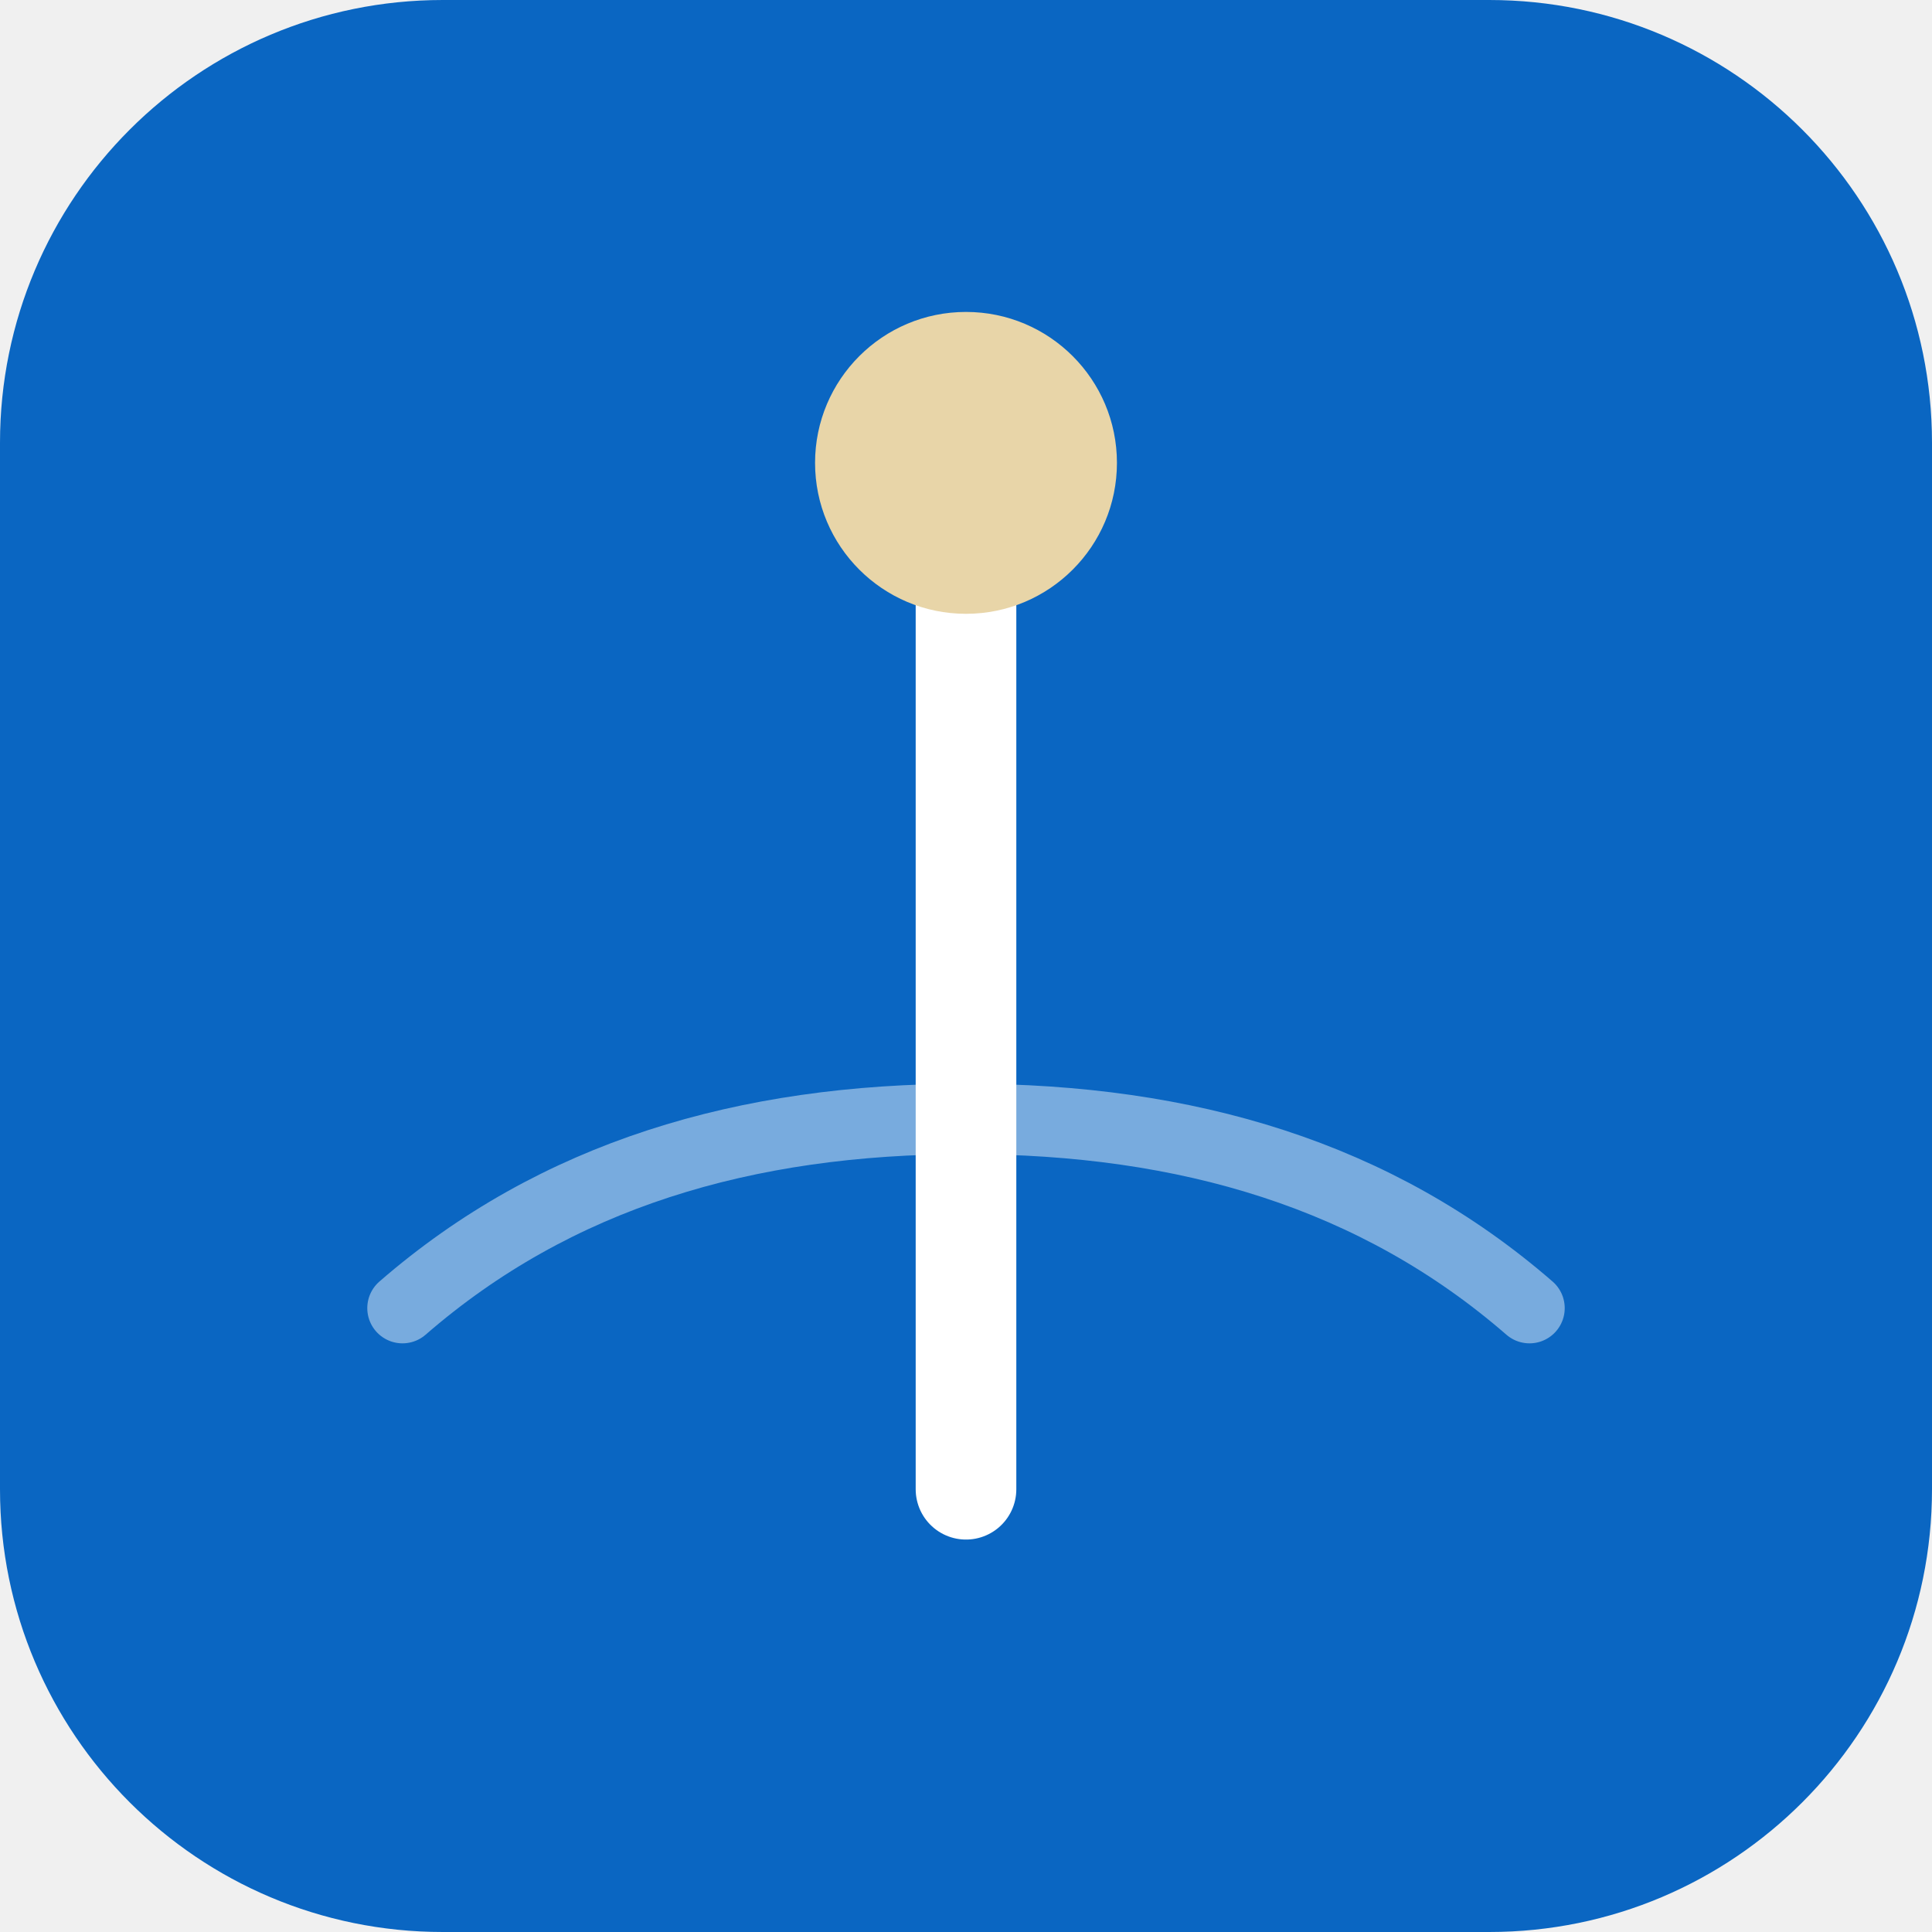
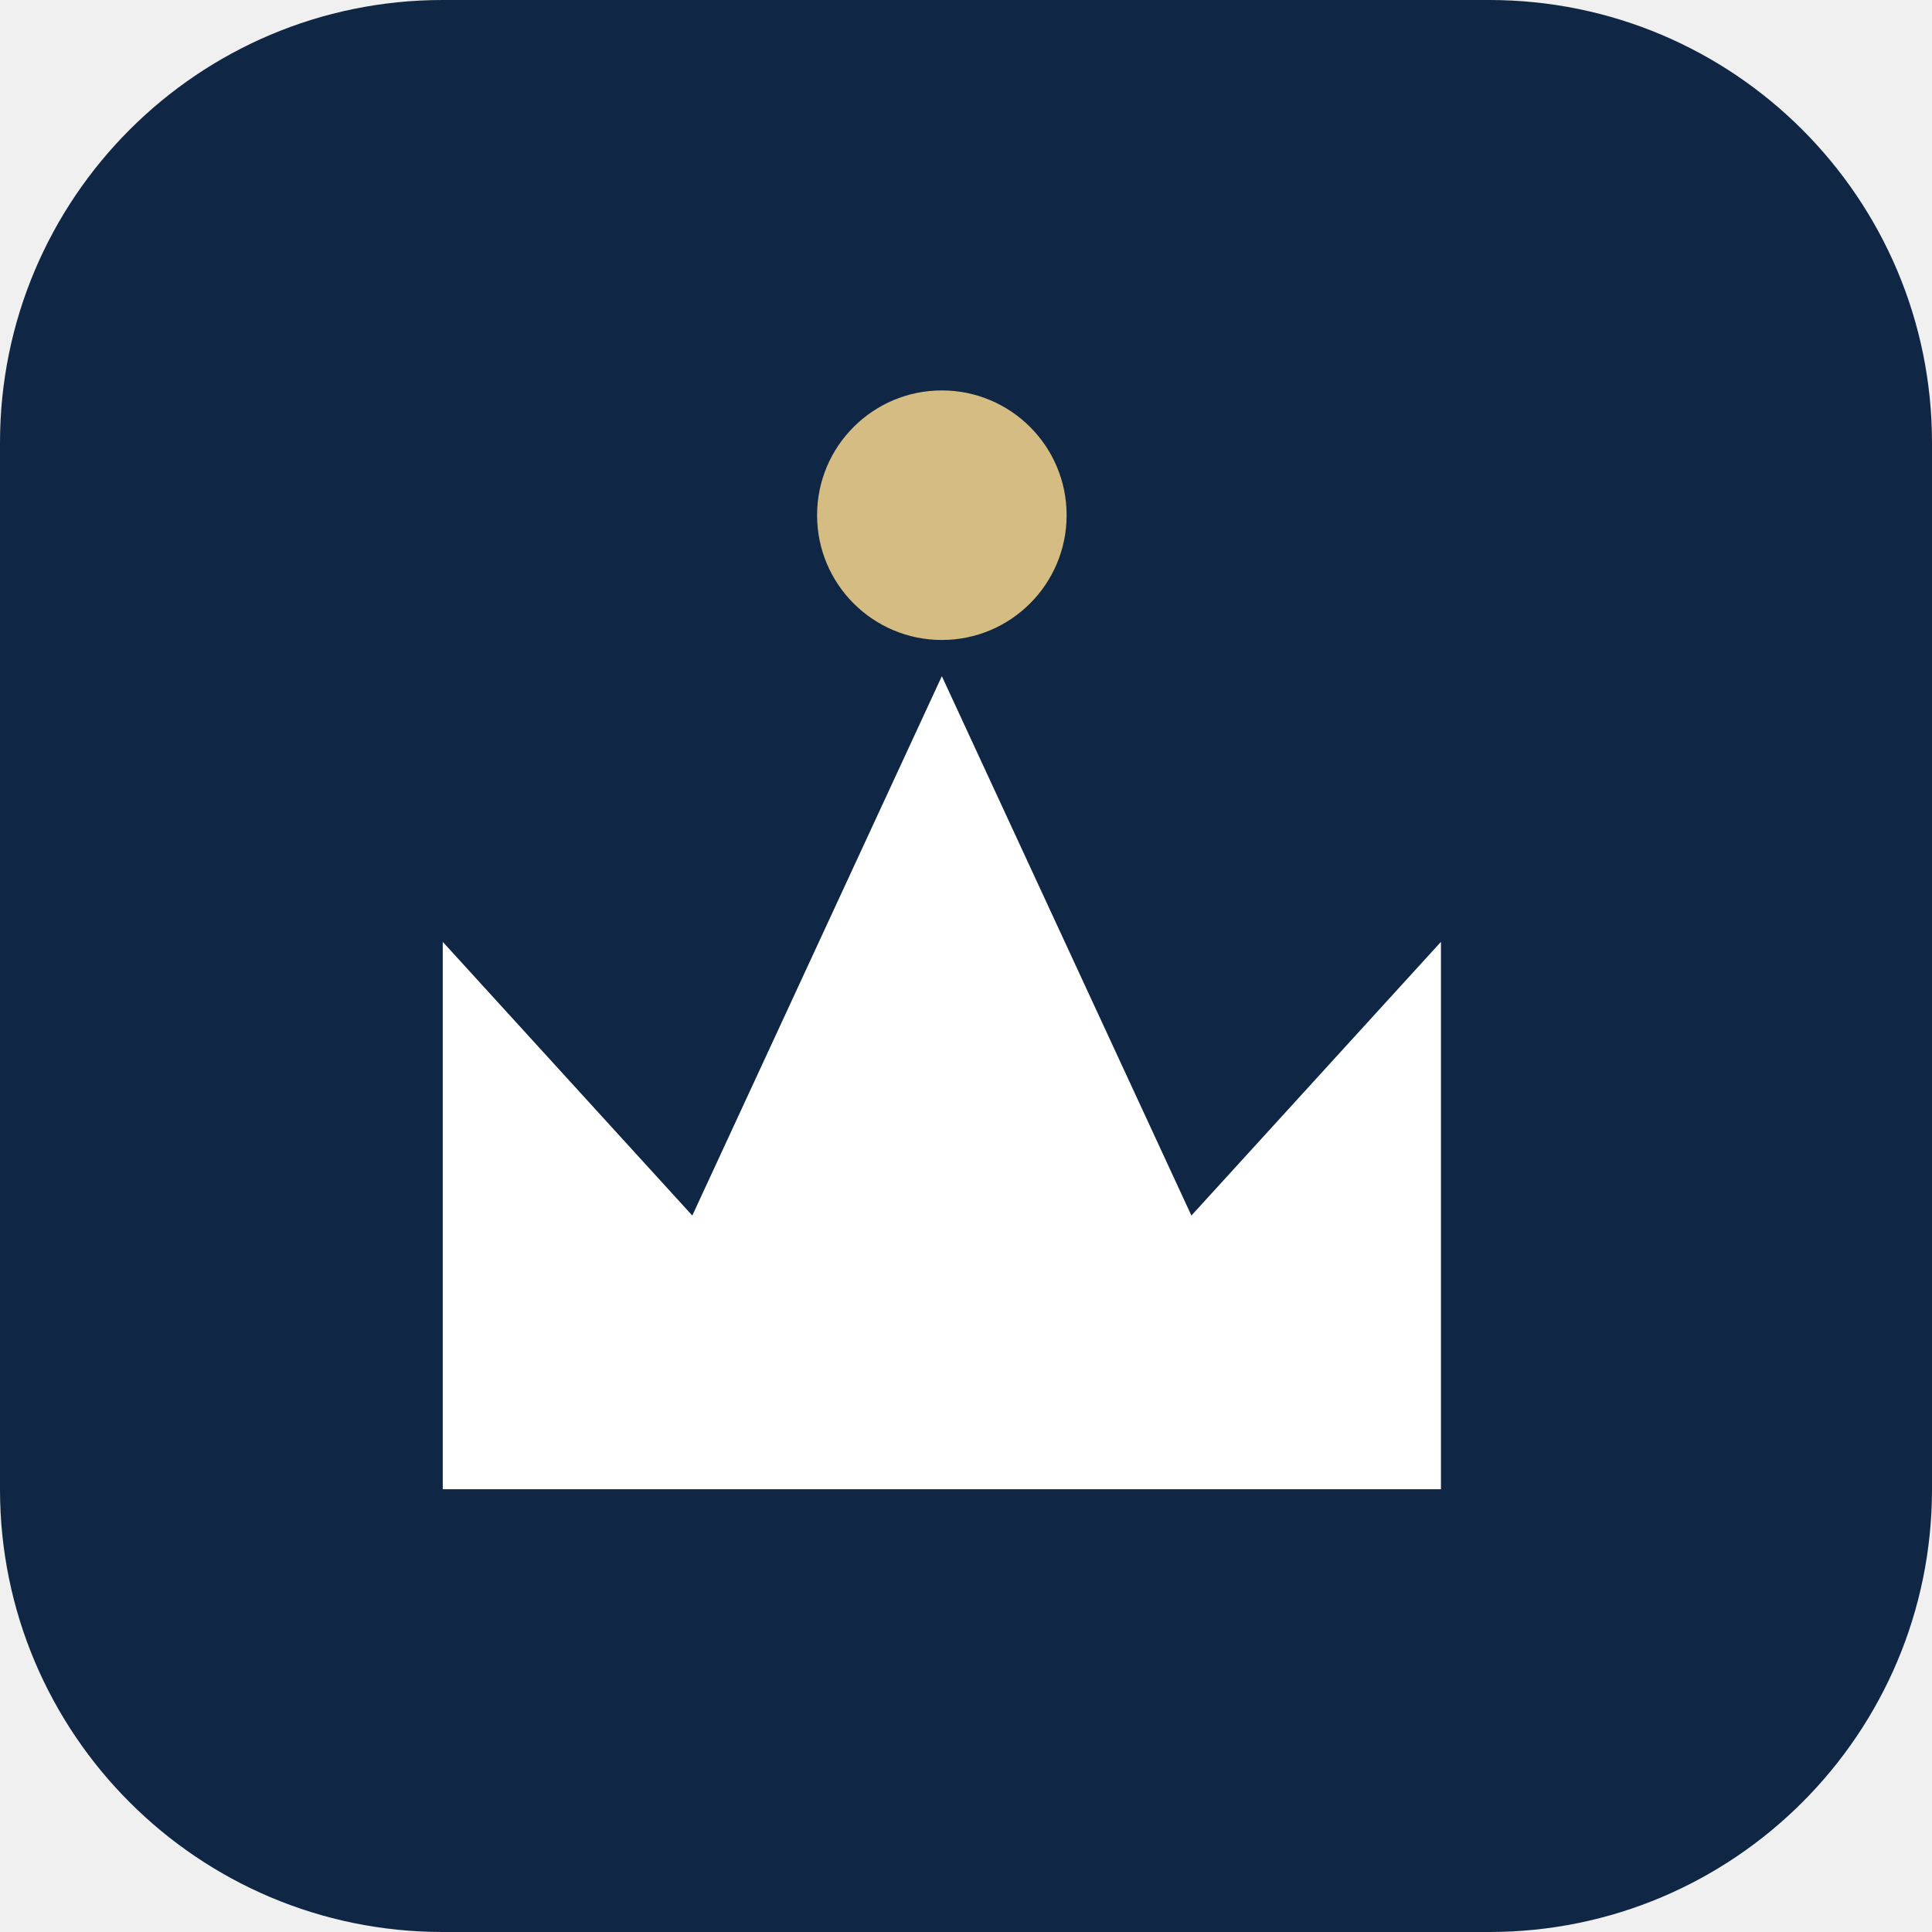
<svg xmlns="http://www.w3.org/2000/svg" viewBox="0 0 48 48" fill="none" role="img" aria-labelledby="title desc">
-   <rect width="48" height="48" rx="11" fill="#0A66C2" />
-   <path d="M10 32.5C13.8 29.2 18.5 27.8 24 27.8C29.5 27.8 34.2 29.2 38 32.5" stroke="#FFFFFF" stroke-width="1.75" stroke-linecap="round" opacity="0.45" />
-   <path d="M24 15V37" stroke="#FFFFFF" stroke-width="2.5" stroke-linecap="round" />
-   <circle cx="24" cy="11.5" r="3.75" fill="#E8D5A8" />
+   <rect width="48" height="48" rx="11" fill="#0F2744" />
+   <path fill="#FFFFFF" d="M11 37V23.4L17.2 30.2 23.4 16.8 29.6 30.2 35.8 23.4V37H11Z" />
+   <circle cx="23.4" cy="12.8" r="3.1" fill="#D4BC82" />
</svg>
